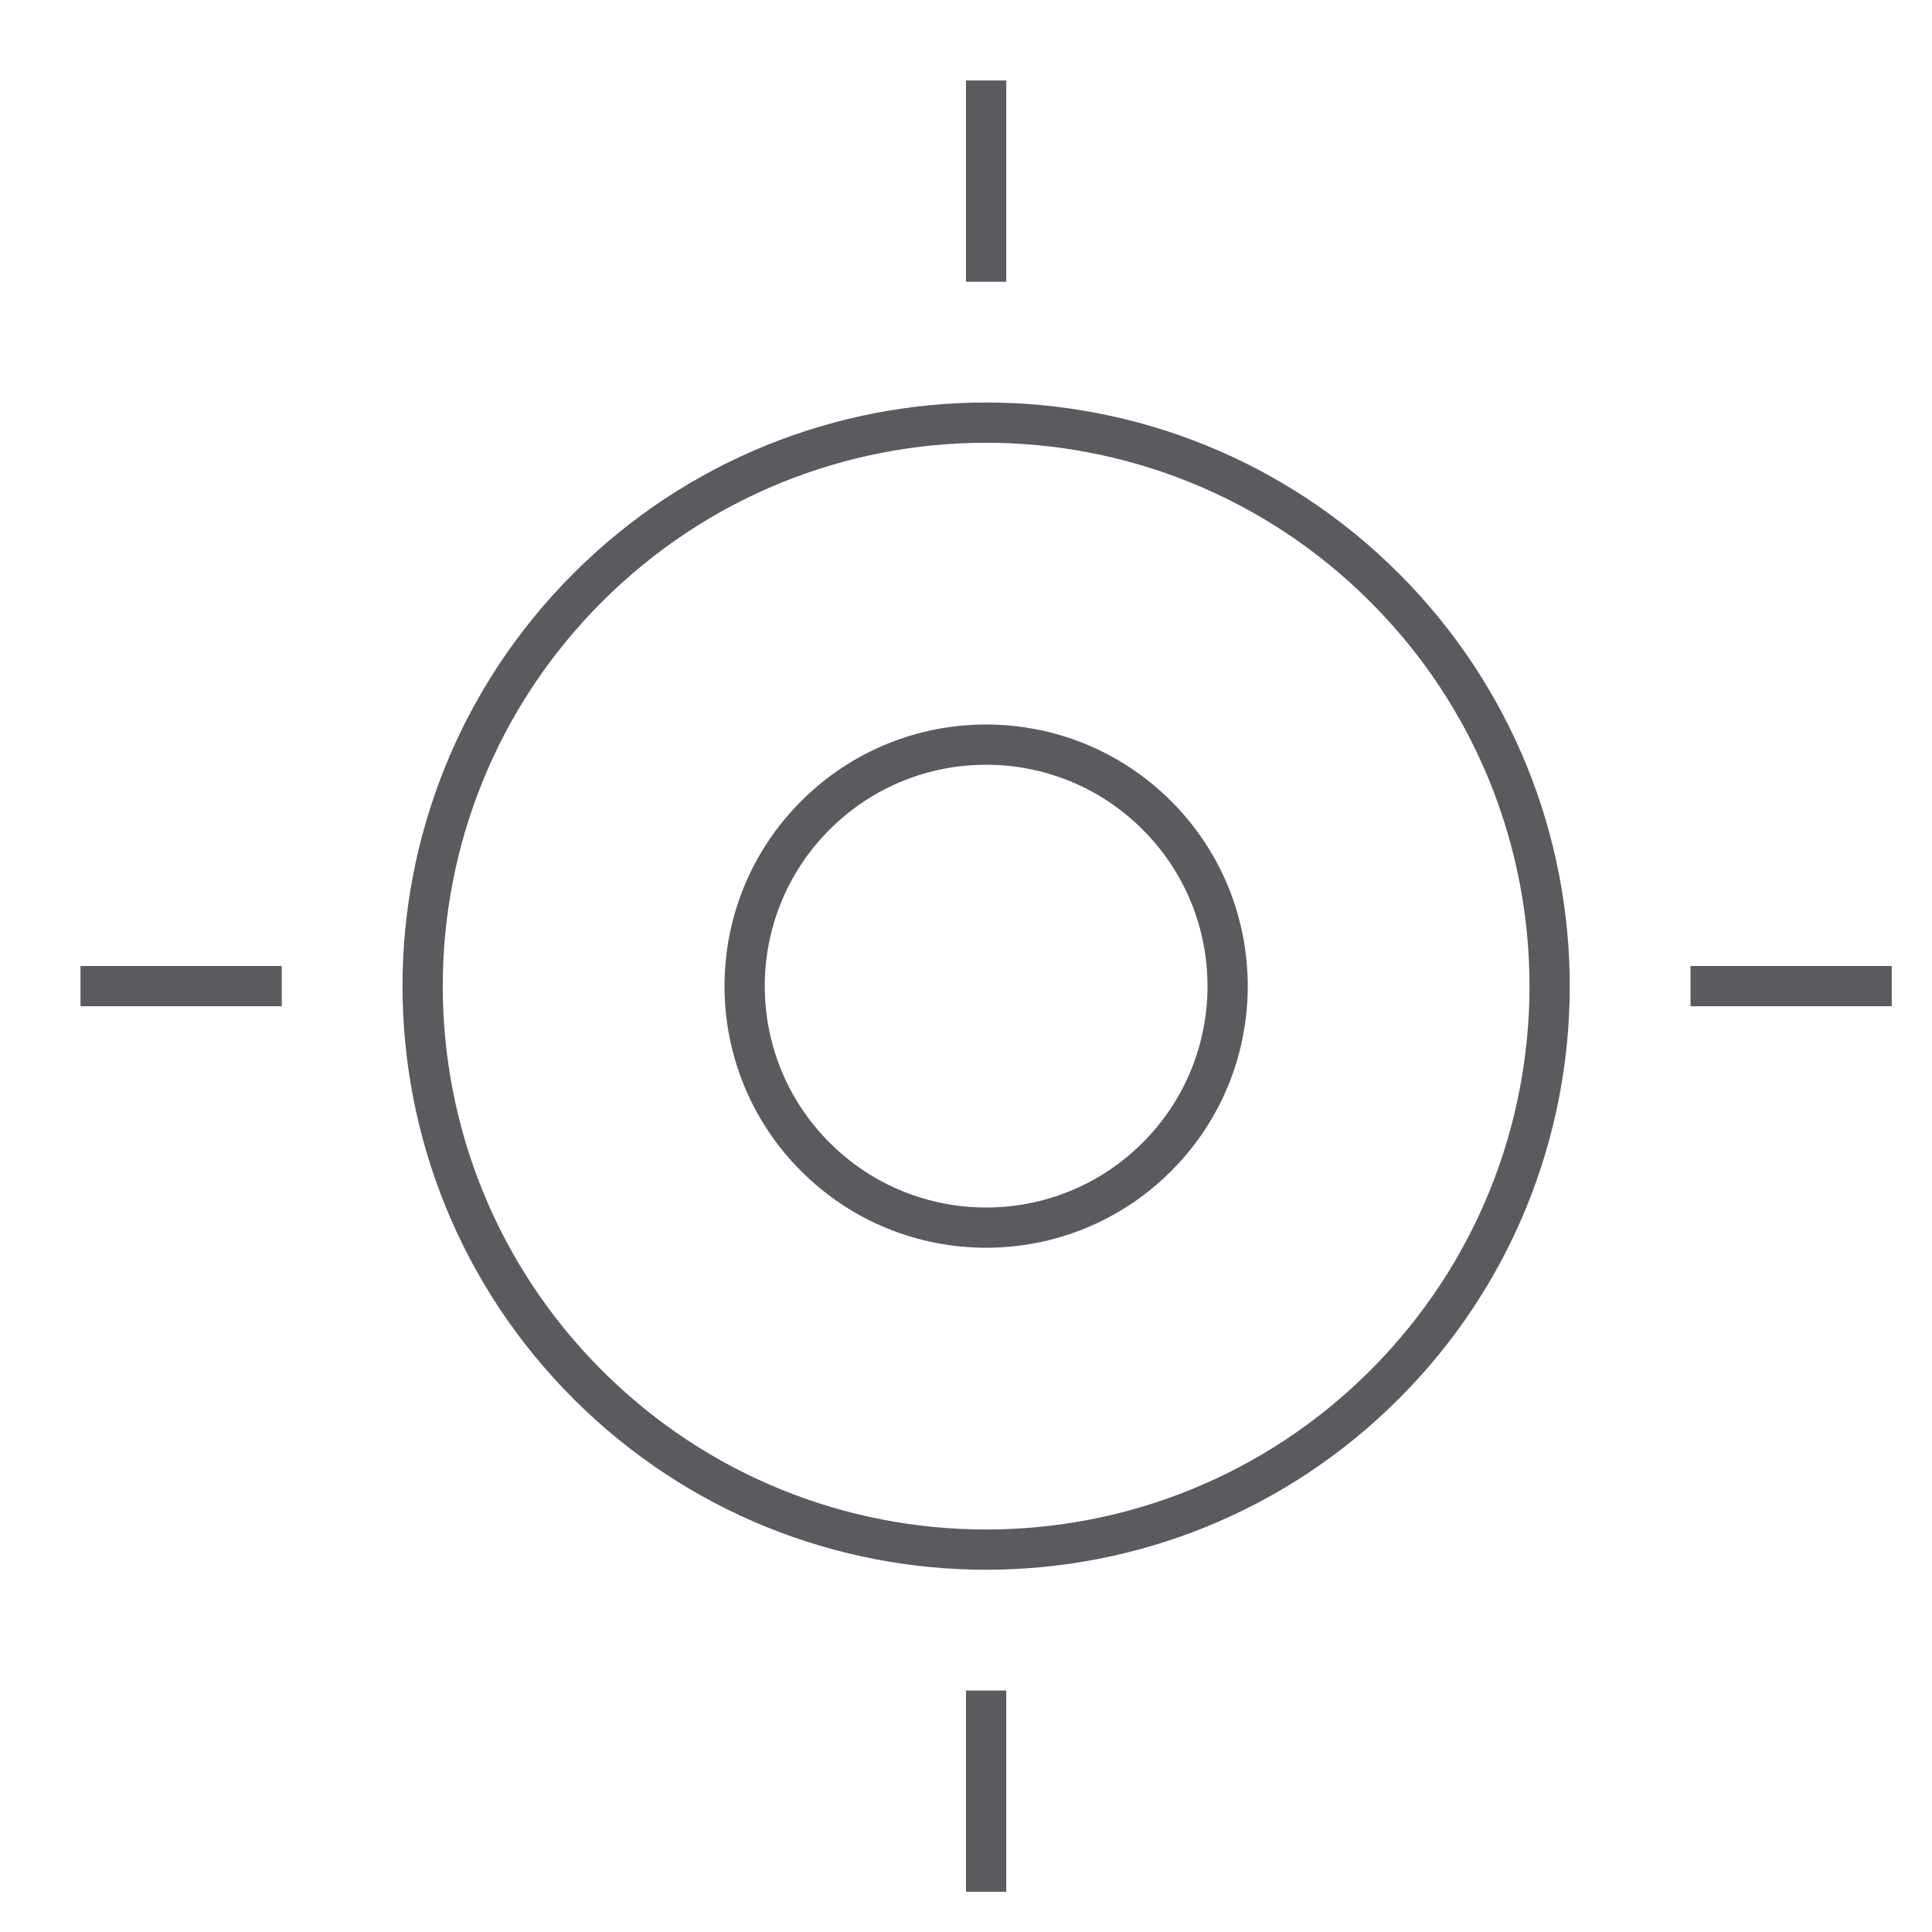
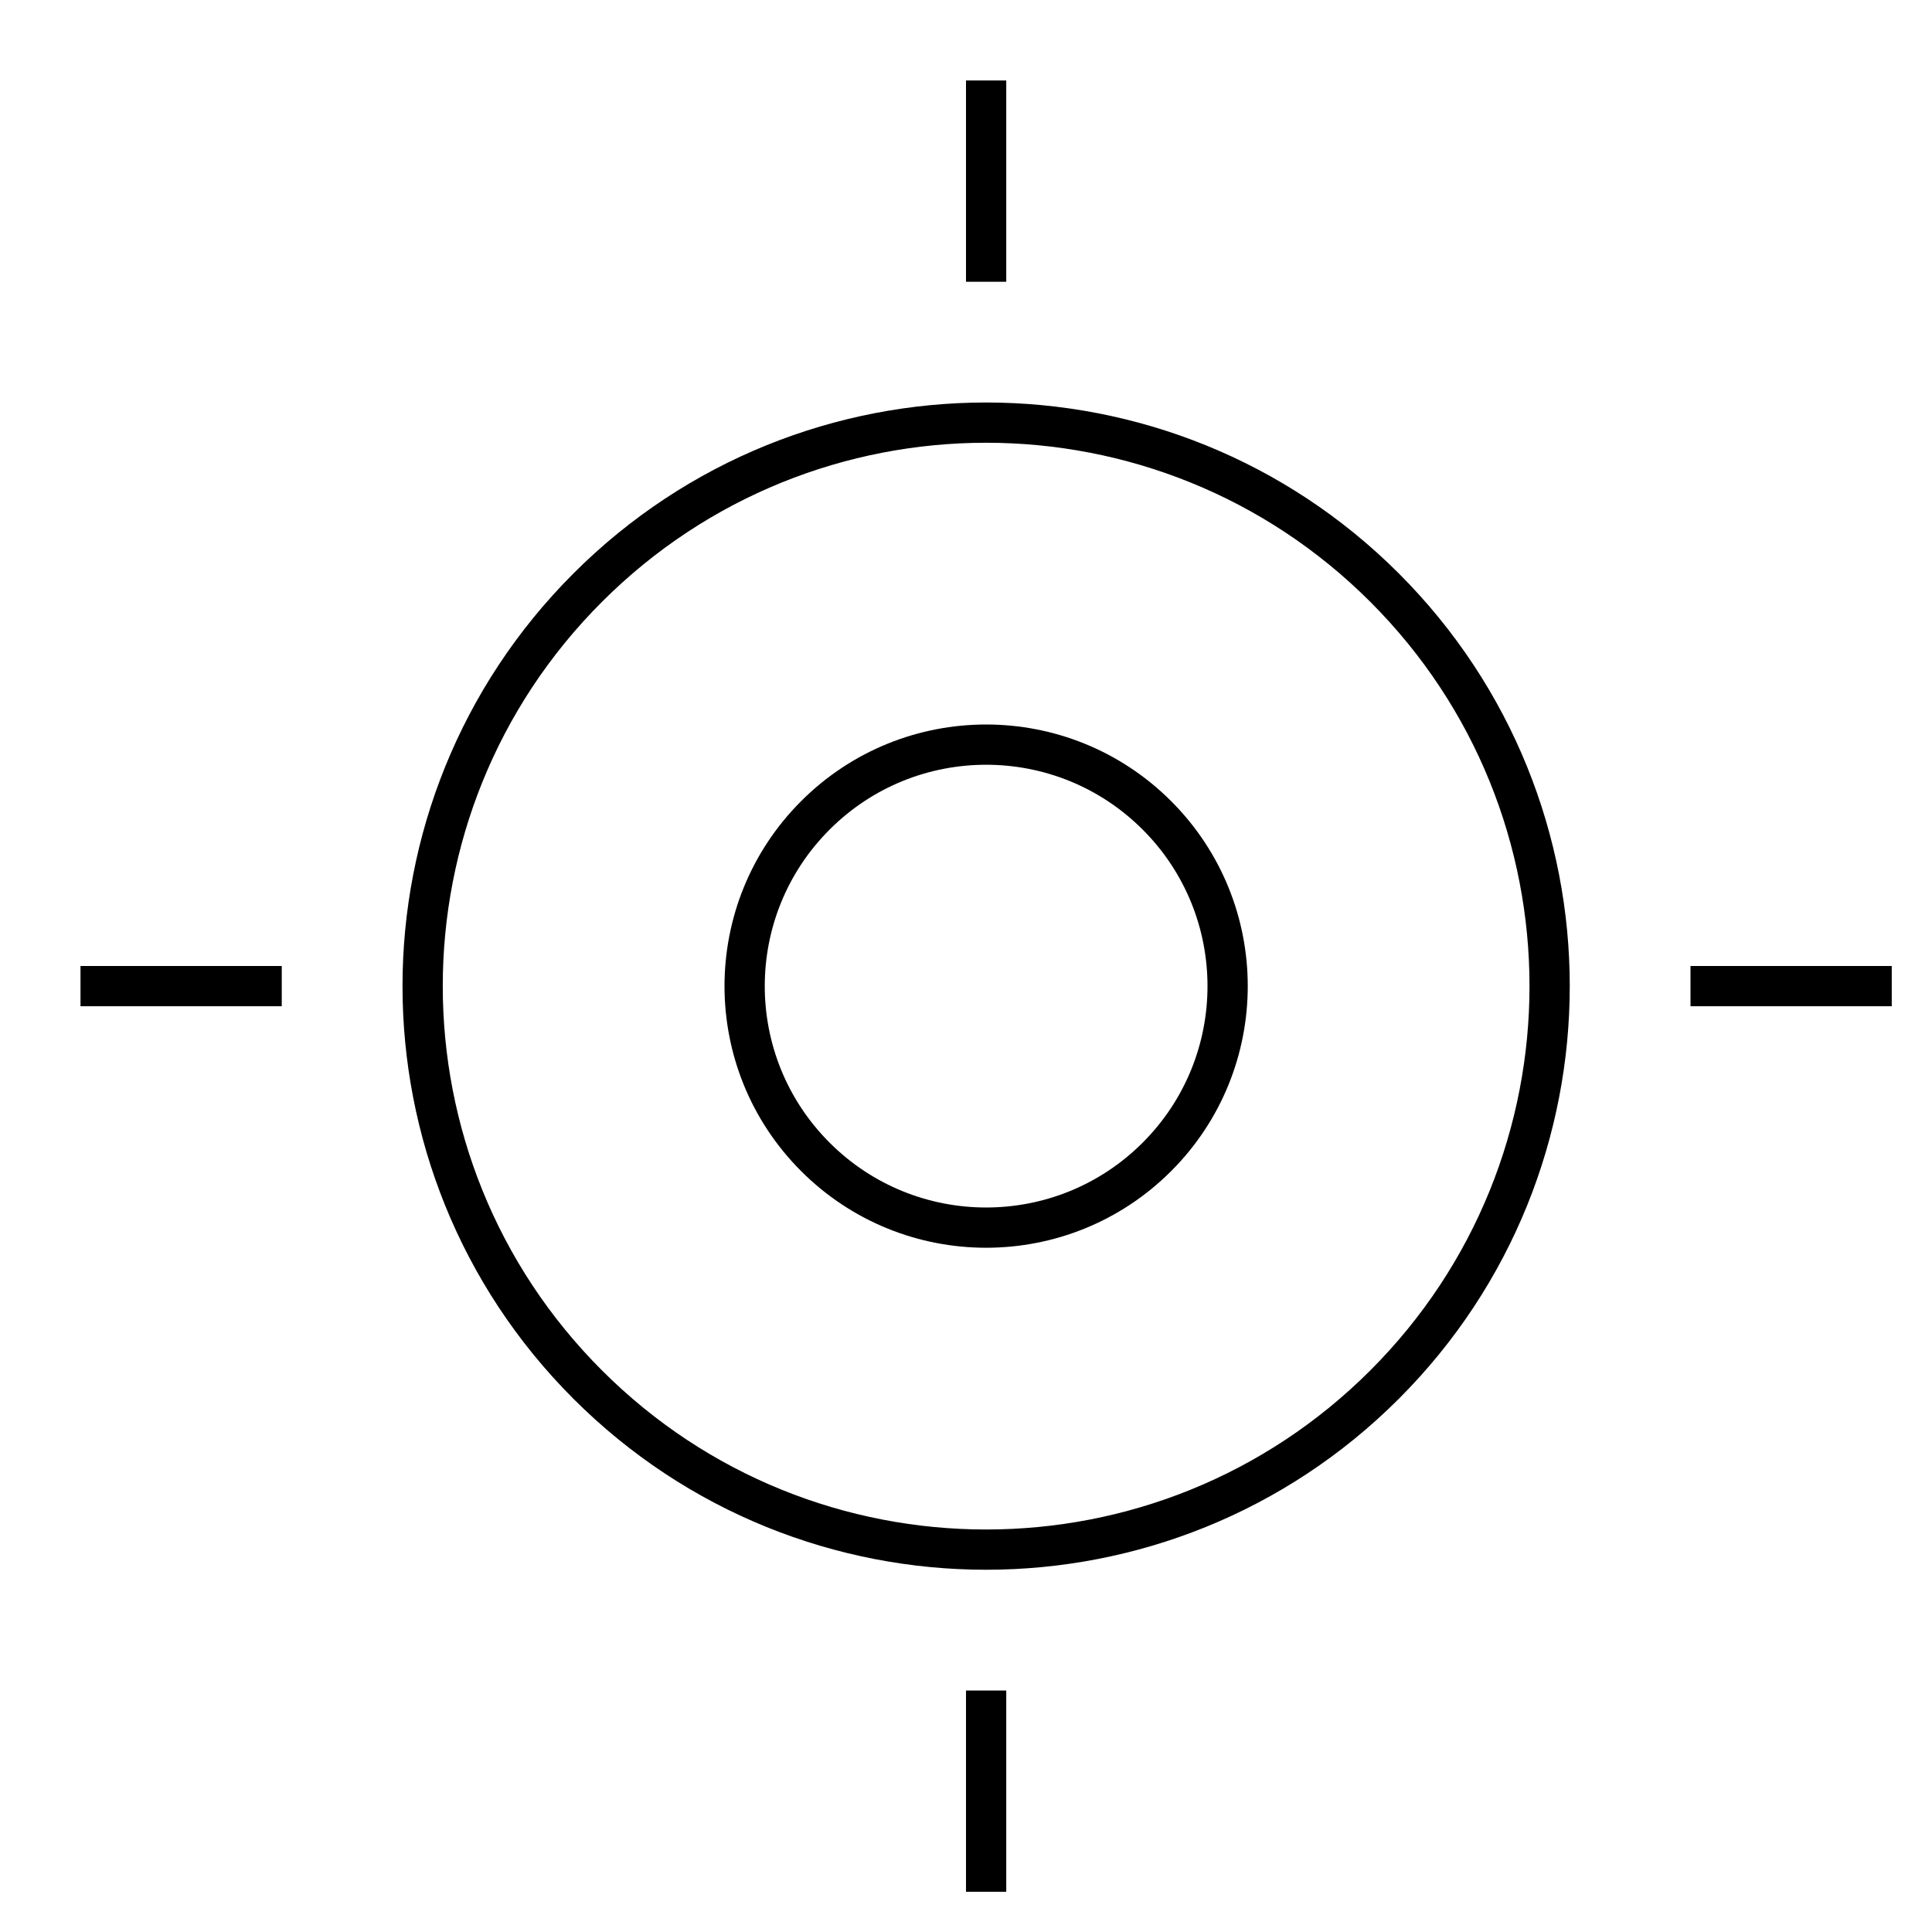
- <svg xmlns="http://www.w3.org/2000/svg" viewBox="0 0 48 48">
-   <line x1="24.5" y1="6.5" x2="24.5" y2="2.5" fill="none" stroke="#5a5b5e" stroke-linecap="square" stroke-linejoin="round" />
-   <line x1="24.5" y1="46.5" x2="24.5" y2="42.5" fill="none" stroke="#5a5b5e" stroke-linecap="square" stroke-linejoin="round" />
-   <line x1="2.5" y1="24.5" x2="6.5" y2="24.5" fill="none" stroke="#5a5b5e" stroke-linecap="square" stroke-linejoin="round" />
-   <line x1="42.5" y1="24.5" x2="46.5" y2="24.5" fill="none" stroke="#5a5b5e" stroke-linecap="square" stroke-linejoin="round" />
-   <circle cx="24.5" cy="24.5" r="6" transform="translate(-10.148 24.5) rotate(-45)" fill="none" stroke="#5a5b5e" stroke-linecap="square" stroke-linejoin="round" />
-   <circle cx="24.5" cy="24.5" r="14" transform="translate(-10.148 24.5) rotate(-45)" fill="none" stroke="#5a5b5e" stroke-linecap="square" stroke-linejoin="round" />
+ <svg xmlns="http://www.w3.org/2000/svg" id="target" viewBox="0 0 48 48">
+   <line x1="24.5" y1="6.5" x2="24.5" y2="2.5" fill="none" stroke="currentColor" stroke-linecap="square" stroke-linejoin="round" />
+   <line x1="24.5" y1="46.5" x2="24.5" y2="42.5" fill="none" stroke="currentColor" stroke-linecap="square" stroke-linejoin="round" />
+   <line x1="2.5" y1="24.5" x2="6.5" y2="24.5" fill="none" stroke="currentColor" stroke-linecap="square" stroke-linejoin="round" />
+   <line x1="42.5" y1="24.5" x2="46.5" y2="24.5" fill="none" stroke="currentColor" stroke-linecap="square" stroke-linejoin="round" />
+   <circle cx="24.5" cy="24.5" r="6" transform="translate(-10.148 24.5) rotate(-45)" fill="none" stroke="currentColor" stroke-linecap="square" stroke-linejoin="round" />
+   <circle cx="24.5" cy="24.5" r="14" transform="translate(-10.148 24.5) rotate(-45)" fill="none" stroke="currentColor" stroke-linecap="square" stroke-linejoin="round" />
</svg>
